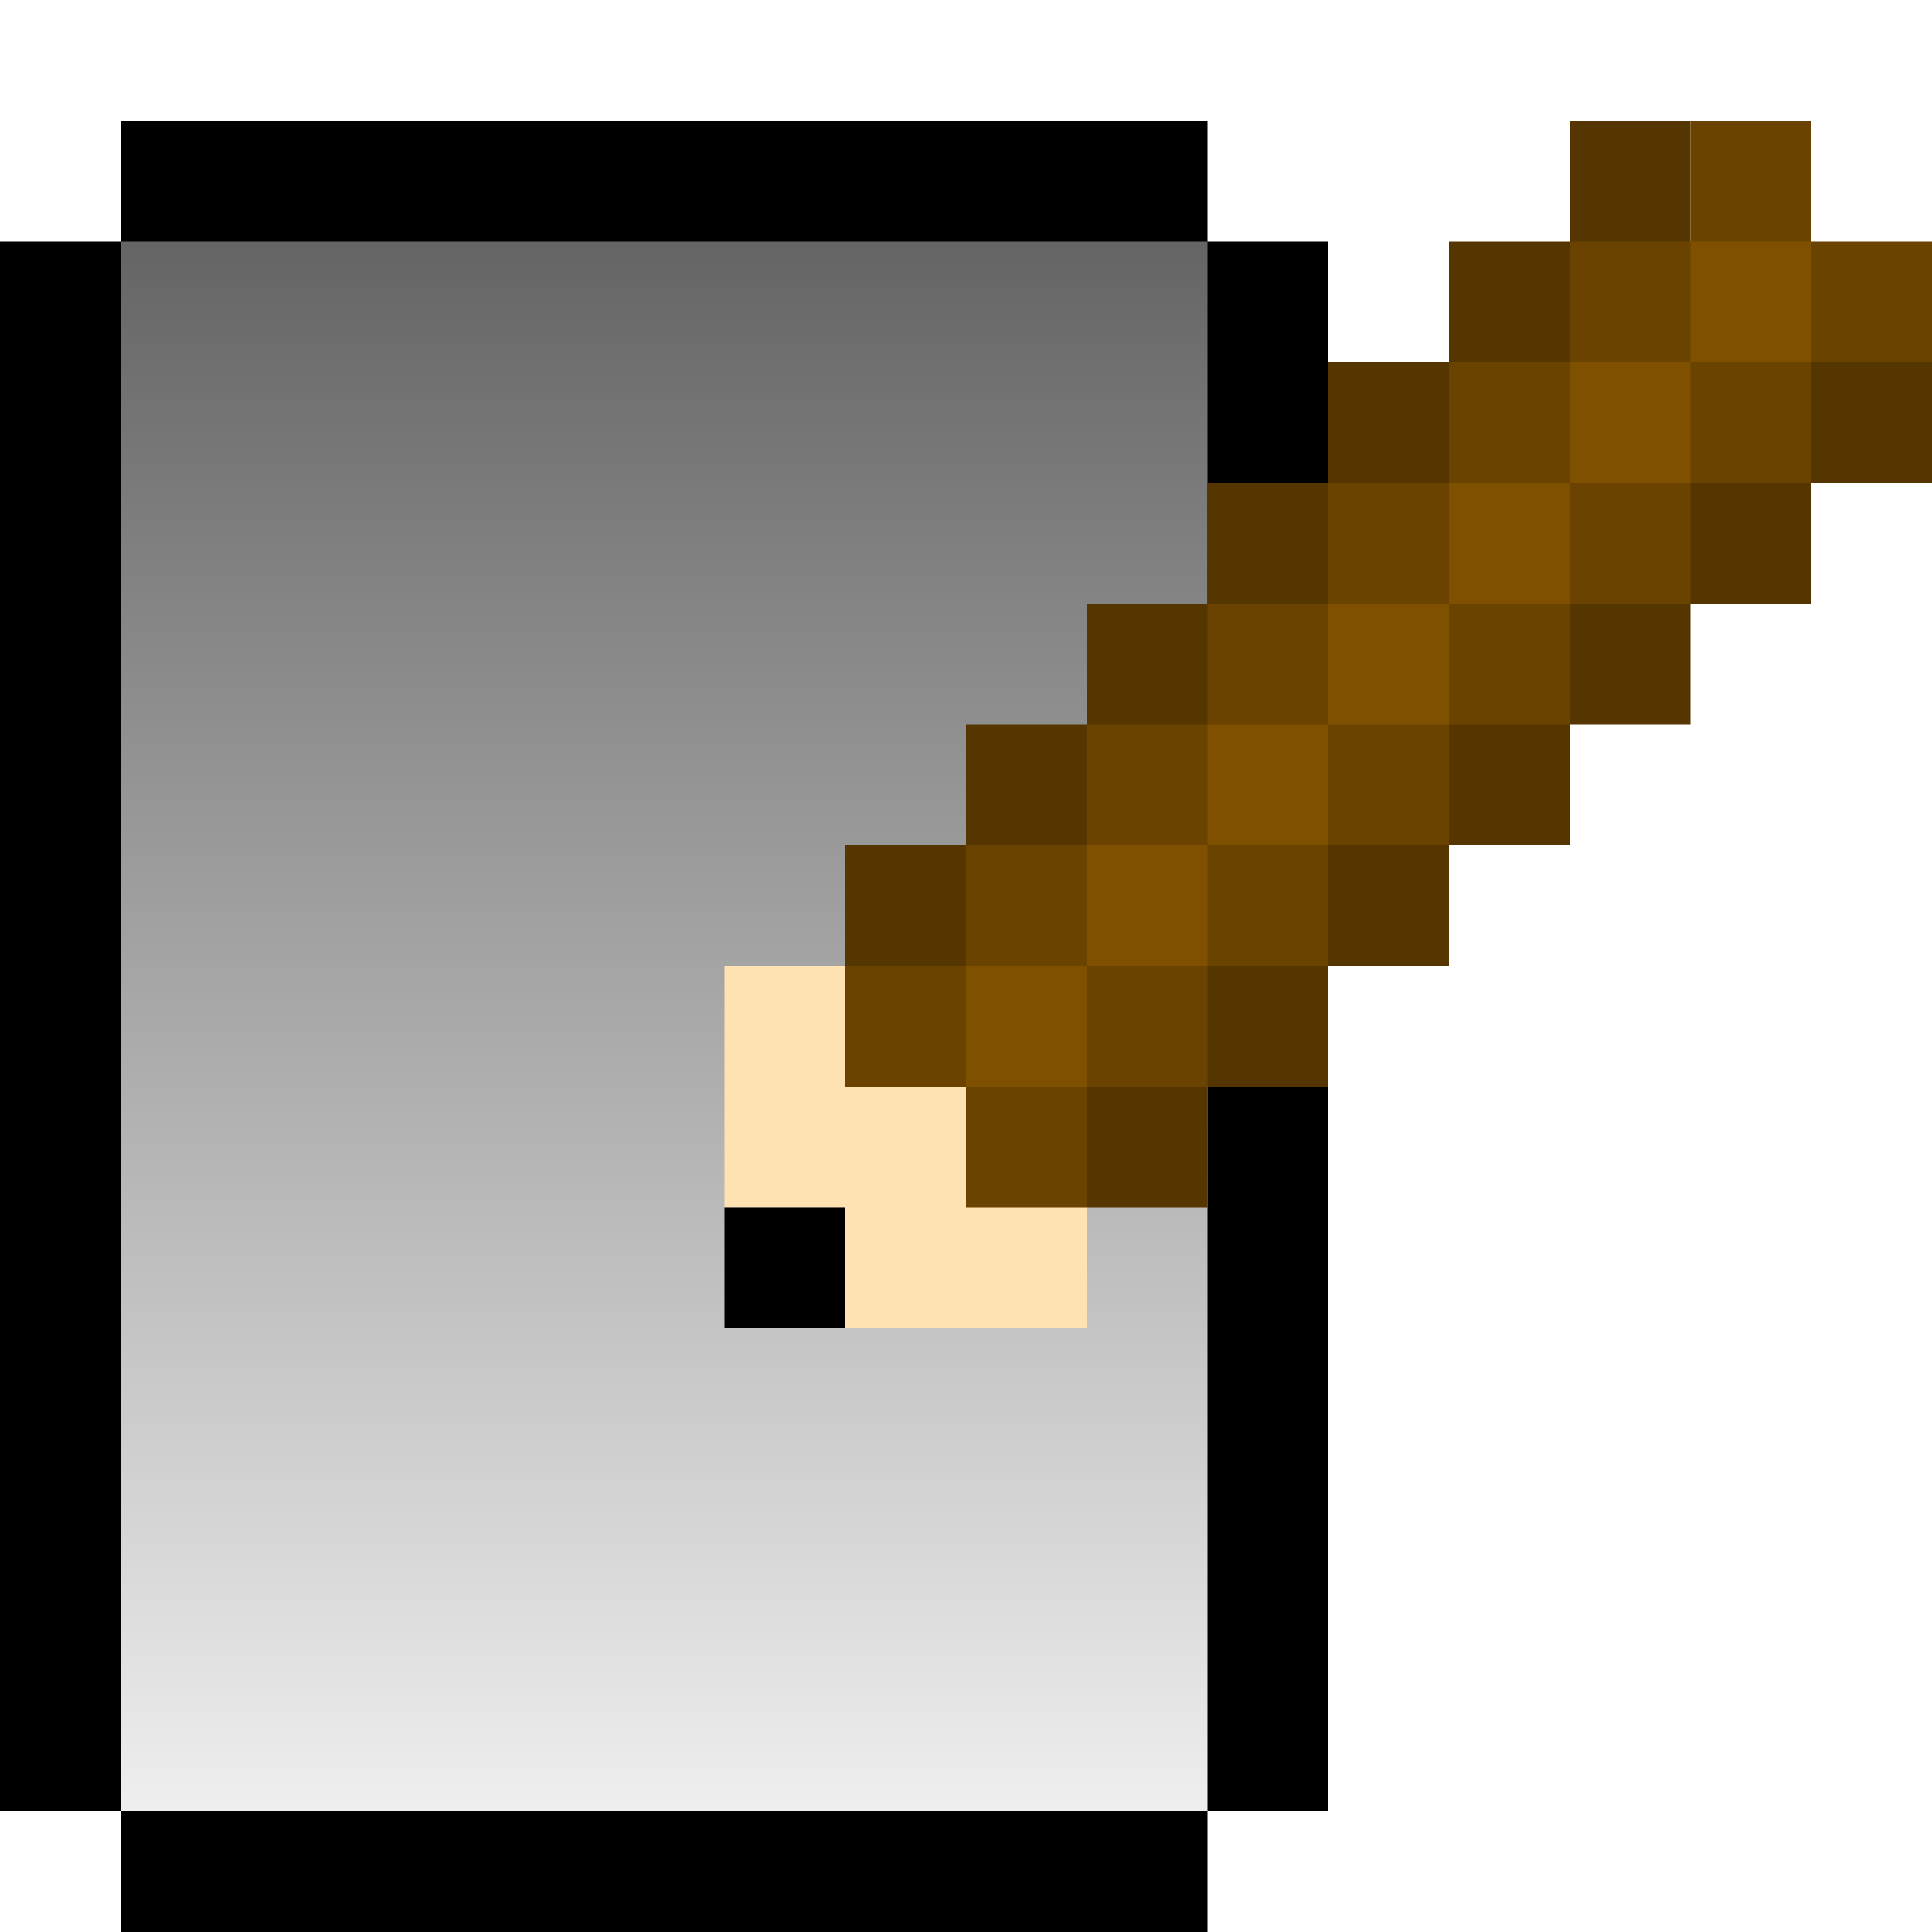
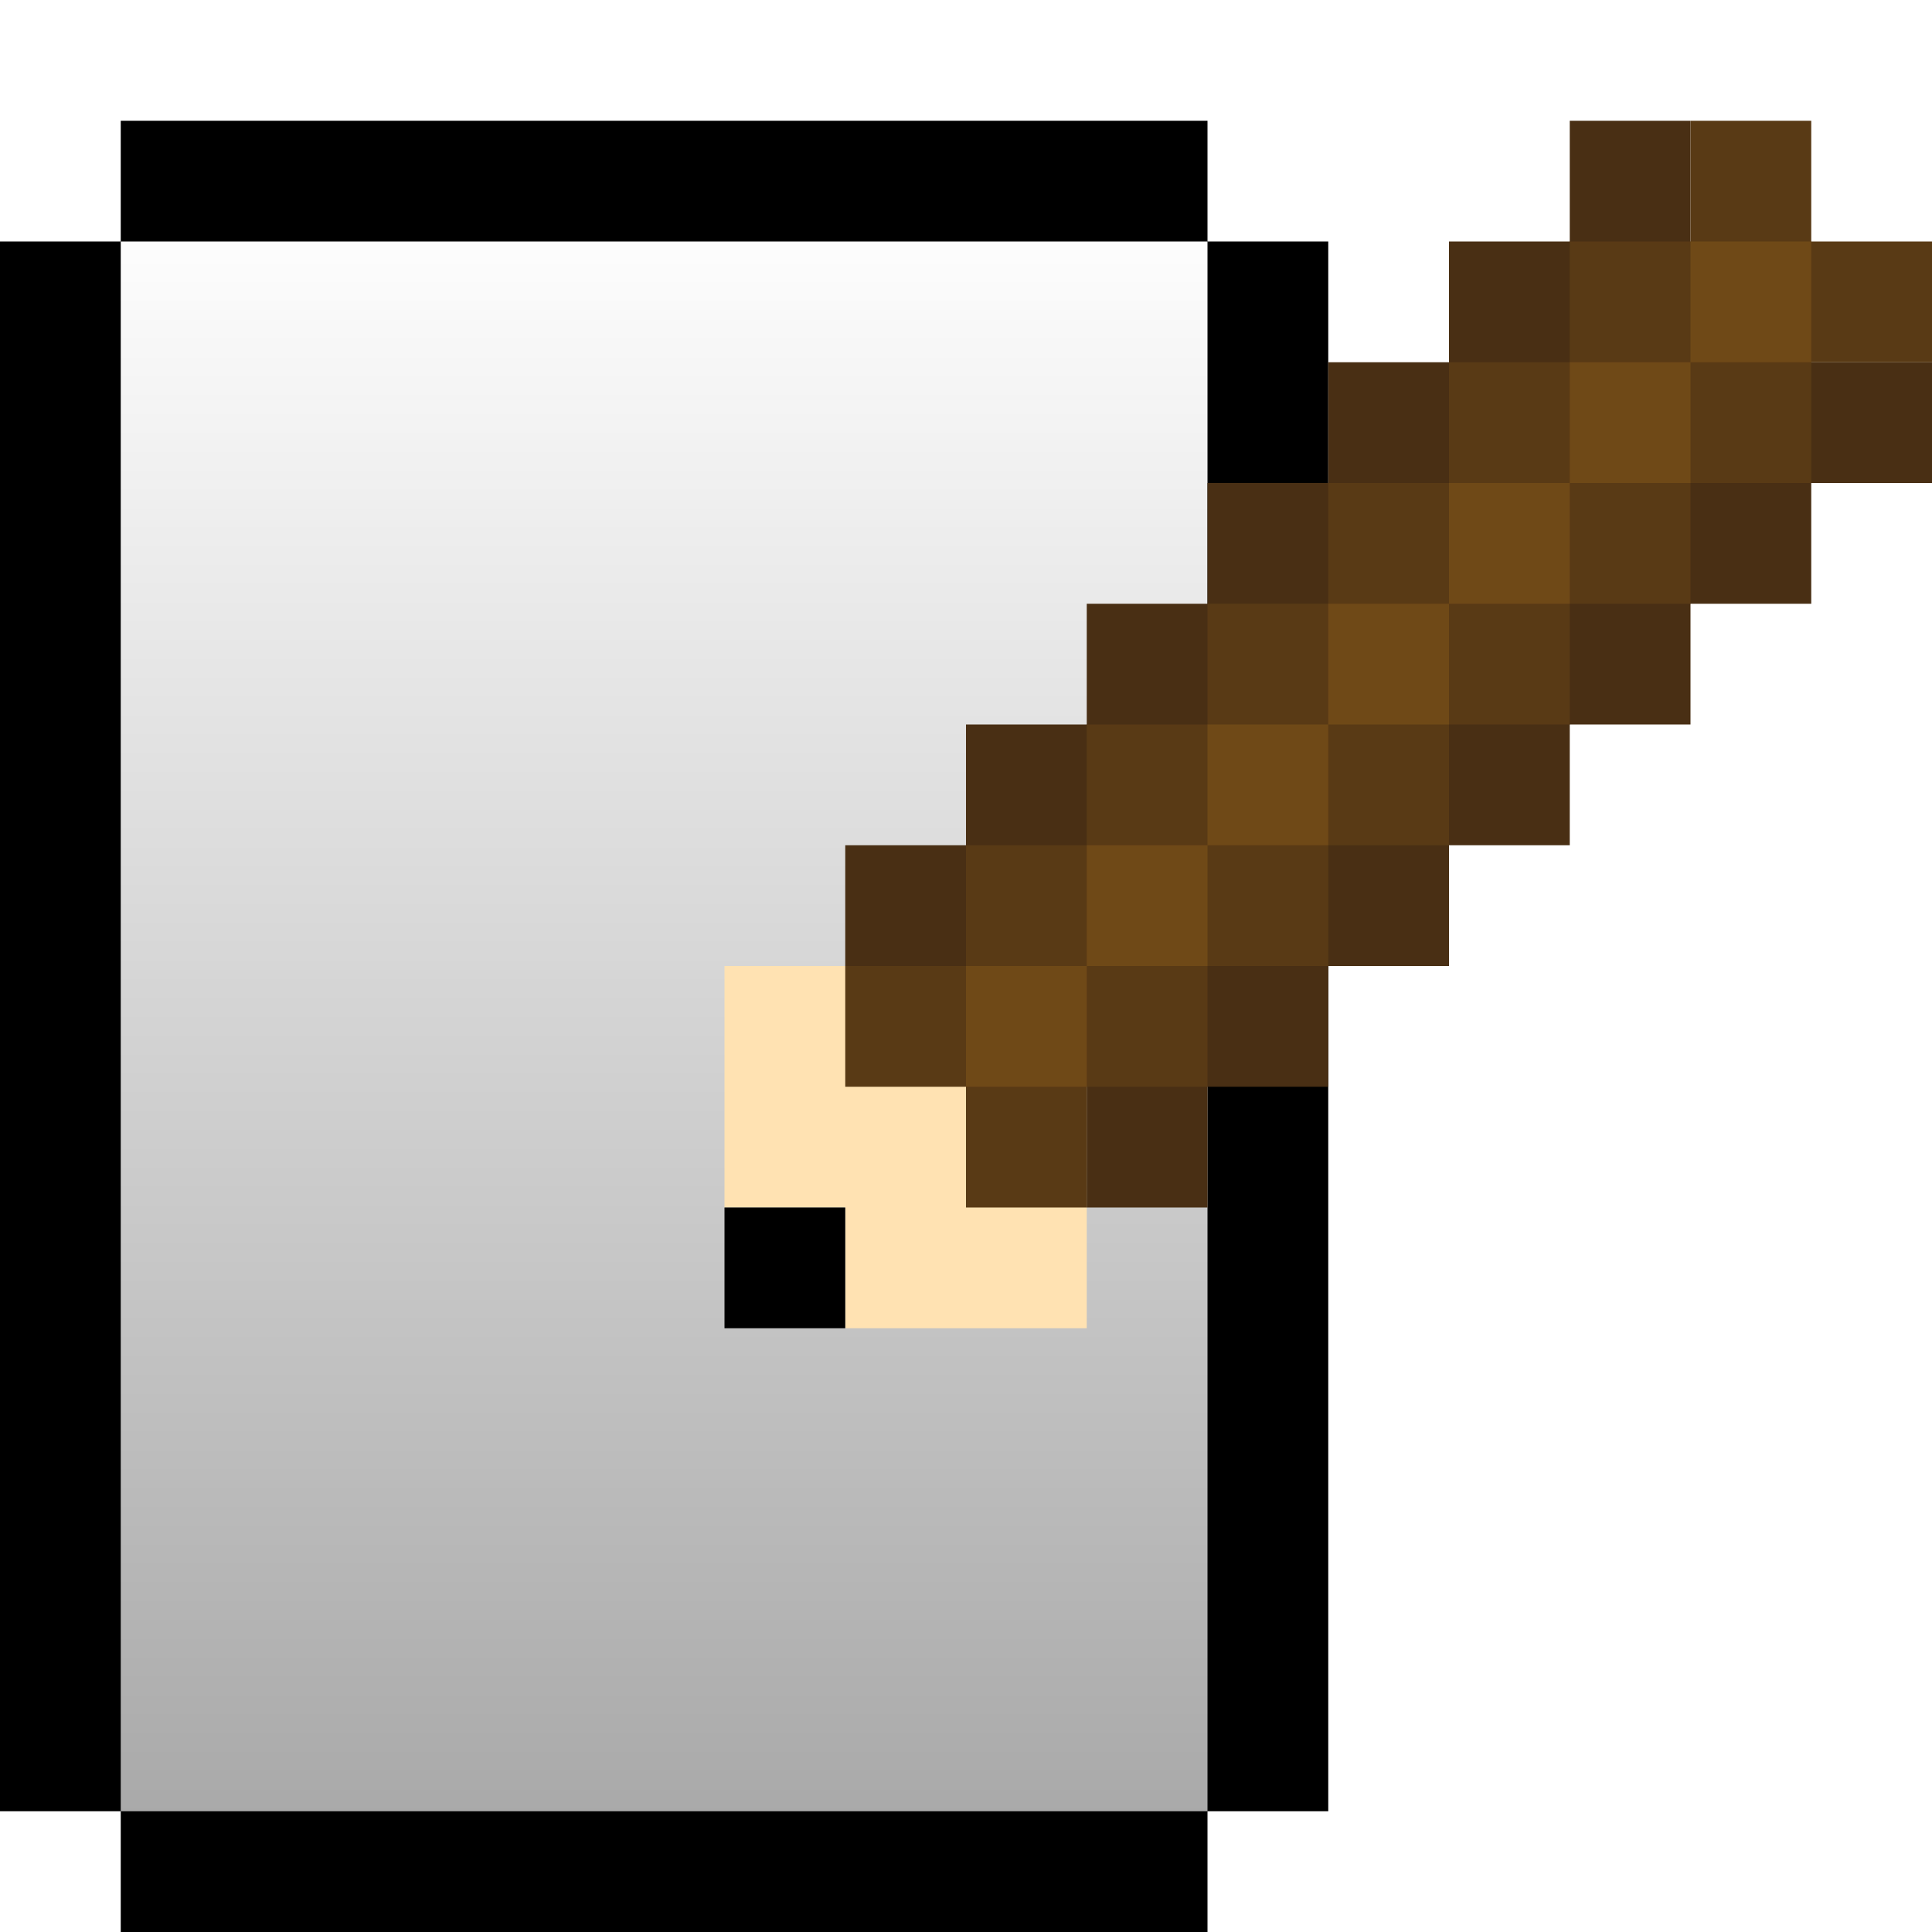
<svg xmlns="http://www.w3.org/2000/svg" width="1600" height="1600">
  <defs>
    <linearGradient id="fv01" x1="0%" y1="0%" x2="0%" y2="100%">
-       <stop offset="0%" style="stop-color:#646464;stop-opacity:1" />
-       <stop offset="100%" style="stop-color:#efefef;stop-opacity:1" />
+       <stop offset="0%" style="stop-color:#fdfdfd;stop-opacity:1" />
+       <stop offset="100%" style="stop-color:#a9a9a9;stop-opacity:1" />
    </linearGradient>
  </defs>
  <path d="M100 100 h 900 v 100 h 100 v 1300 h -100 v 100 h -900 v -100 h -100 v -1300 h 100" fill="#00000" />
  <path d="M100 200 h 900 v 1300 h -900 " fill="url(#fv01)" />
  <path d="M600 800 h 300 v 300 h -200 v -100 h -100" fill="#ffe2b2" />
-   <path d="M1300 100 h 100 v 200 h 200 v 100 h -100 v 100 h -100 v 100 h -100 v 100 h -100 v 100 h -100 v 100 h -100 v 100 h -100 v -200 h -200 v -100 h 100 v -100 h 100 v -100 h 100 v -100 h 100 v -100 h 100 v -100 h 100" fill="#553500" />
-   <path d="M600 1000 h 100 v 100 h -100" fill="#04b0040" />b
-   <path d="M1300 200 h 100 v -100 h 100 v 100 h 100 v 100 h -100 v 100 h -100 v 100 h -100 v 100 h -100 v 100 h -100 v 100 h -100 v 100 h -100 v 100 h -100 v -100 h -100 v -100 h 100 v -100 h 100 v -100 h 100 v -100 h 100 v -100 h 100 v -100 h 100" fill="#6a4300" />
-   <path d="M1400 200 h 100 v 100 h -100 v 100 h -100 v 100 h -100 v 100 h -100 v 100 h -100 v 100 h -100 v 100 h -100 v -100 h 100 v -100 h 100 v -100 h 100 v -100 h 100 v -100 h 100 v -100 h 100" fill="#7f5000" />
+   <path d="M1300 100 h 100 v 200 h 200 v 100 h -100 v 100 h -100 v 100 h -100 v 100 h -100 v 100 h -100 v 100 h -100 v 100 h -100 v -200 h -200 v -100 h 100 v -100 h 100 v -100 h 100 v -100 h 100 v -100 h 100 v -100 h 100" fill="#492f14" />
+   <path d="M600 1000 h 100 v 100 h -100" fill="#000000" />b
+   <path d="M1300 200 h 100 v -100 h 100 v 100 h 100 v 100 h -100 v 100 h -100 v 100 h -100 v 100 h -100 v 100 h -100 v 100 h -100 v 100 h -100 v 100 h -100 v -100 h -100 v -100 h 100 v -100 h 100 v -100 h 100 v -100 h 100 v -100 h 100 v -100 h 100" fill="#593a15" />
+   <path d="M1400 200 h 100 v 100 h -100 v 100 h -100 v 100 h -100 v 100 h -100 v 100 h -100 v 100 h -100 v 100 h -100 v -100 h 100 v -100 h 100 v -100 h 100 v -100 h 100 v -100 h 100 v -100 h 100" fill="#6f4917" />
</svg>
